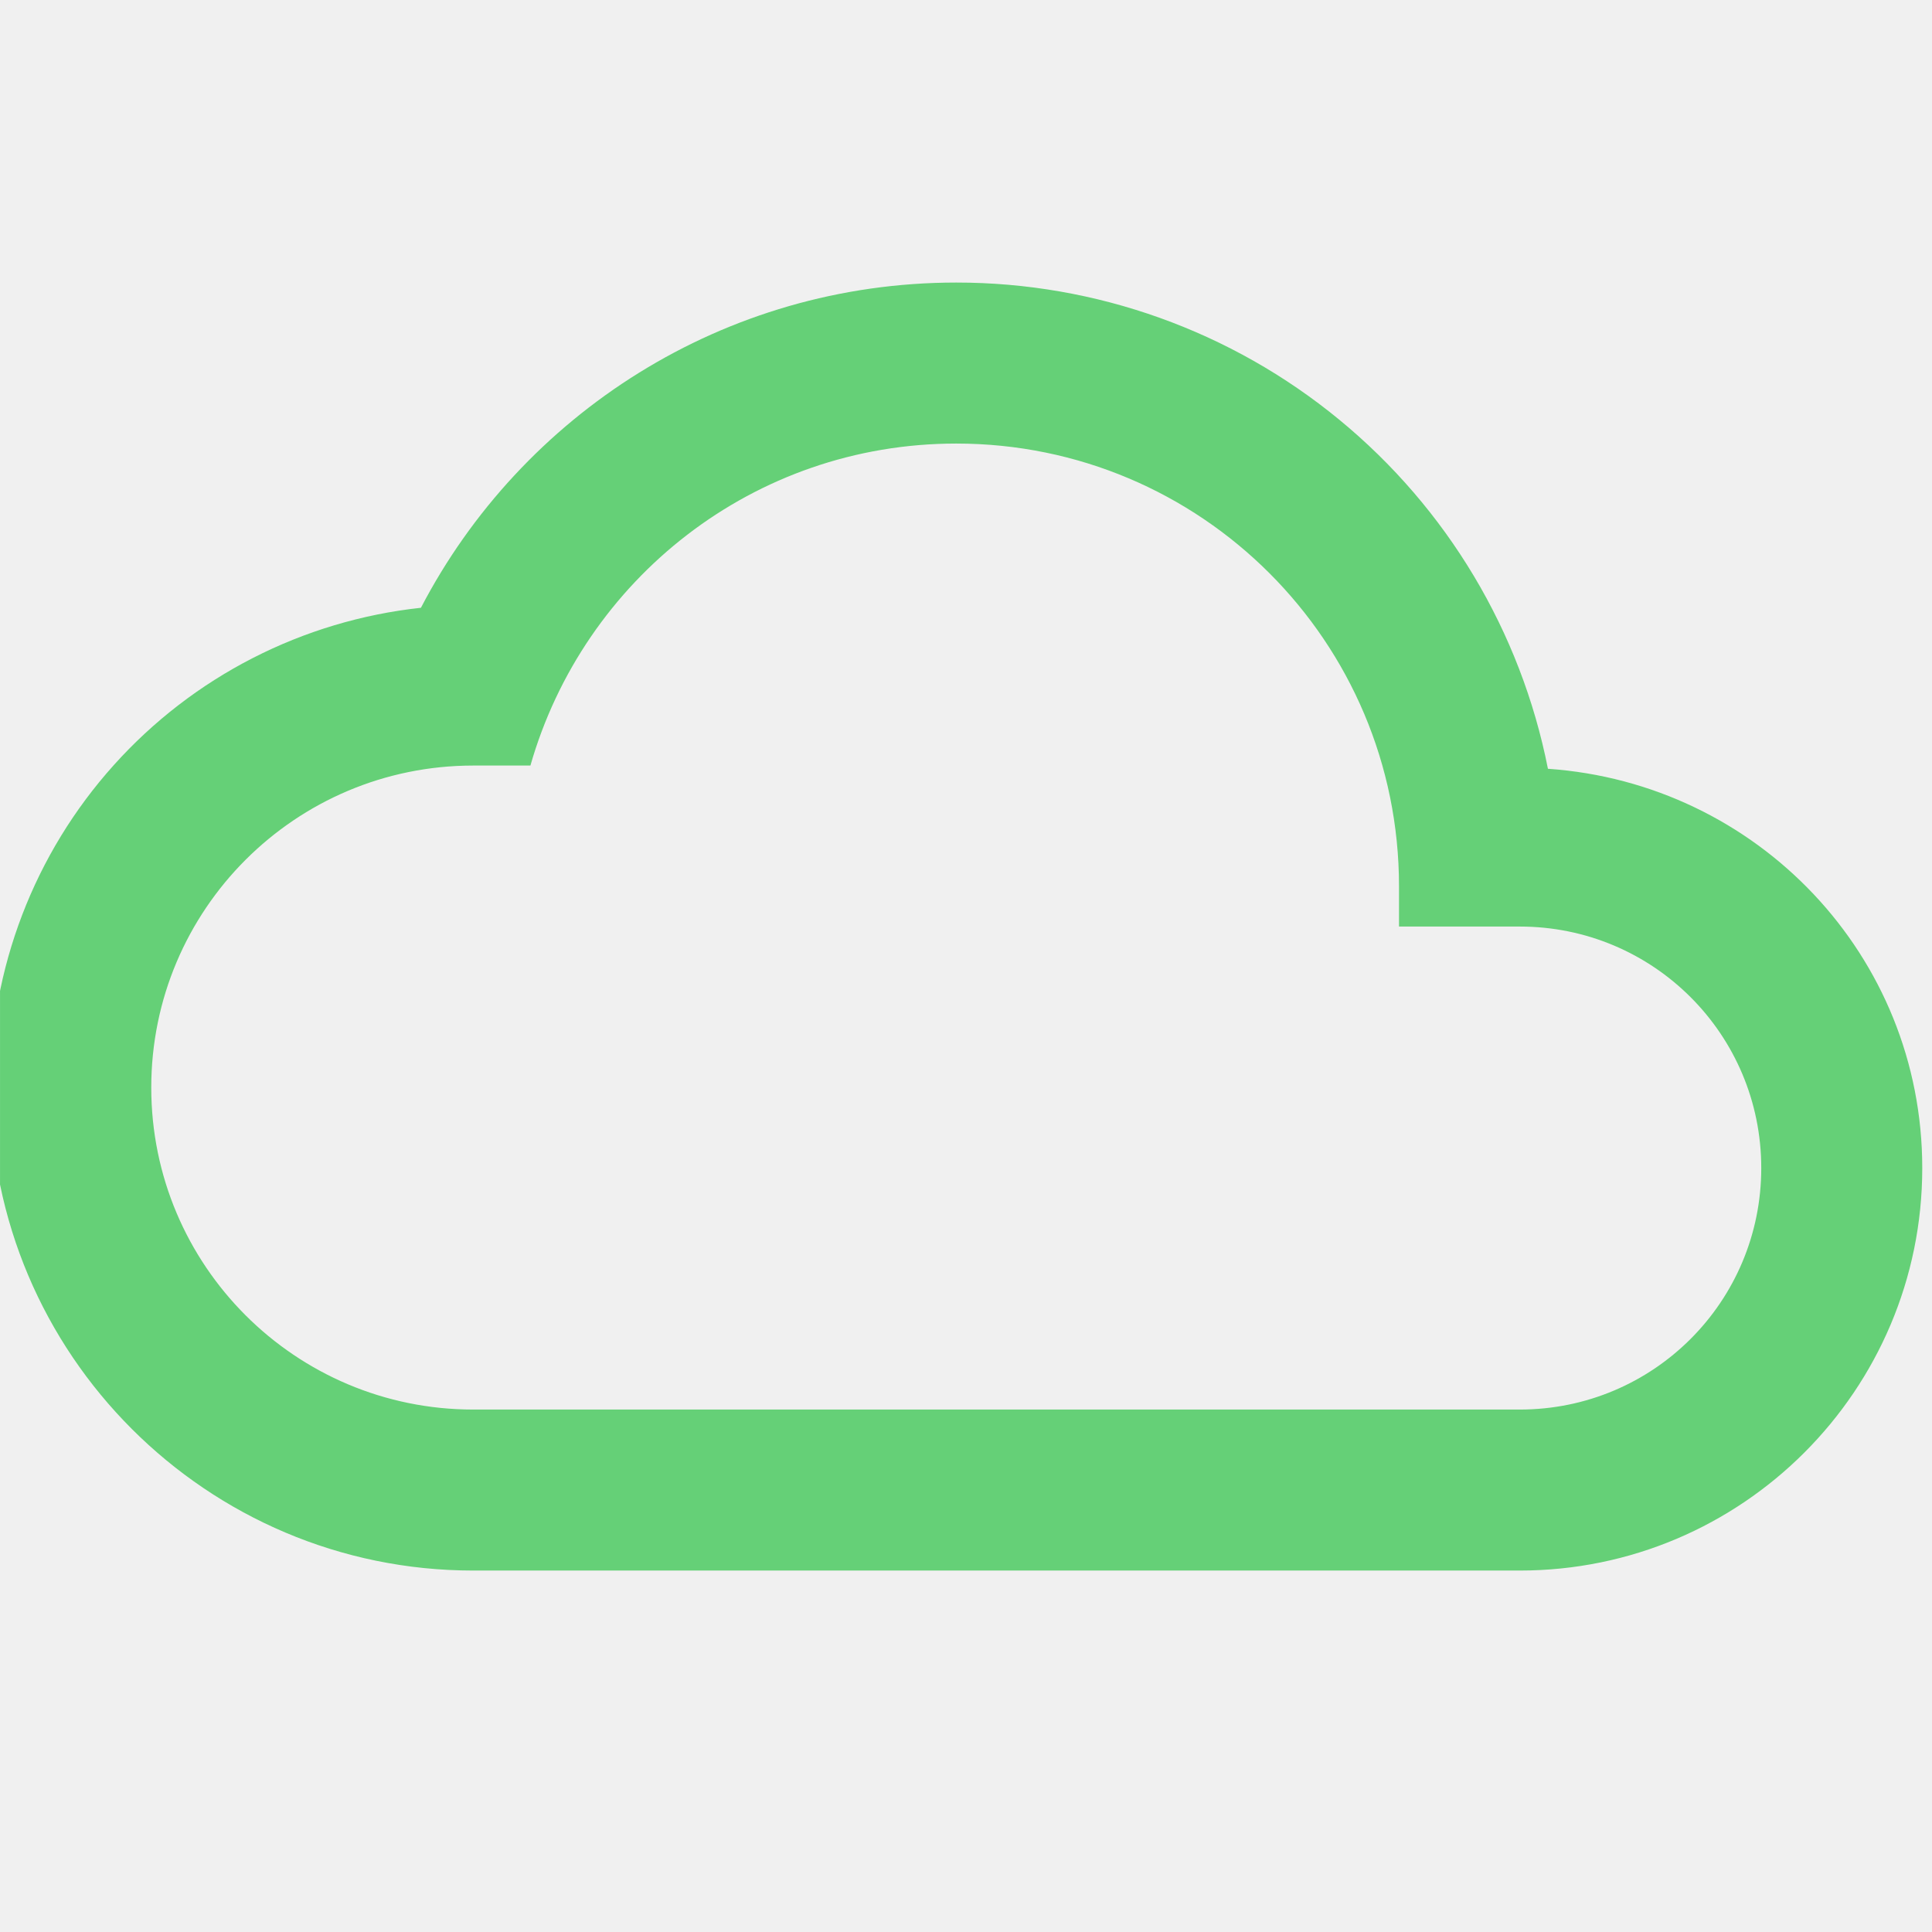
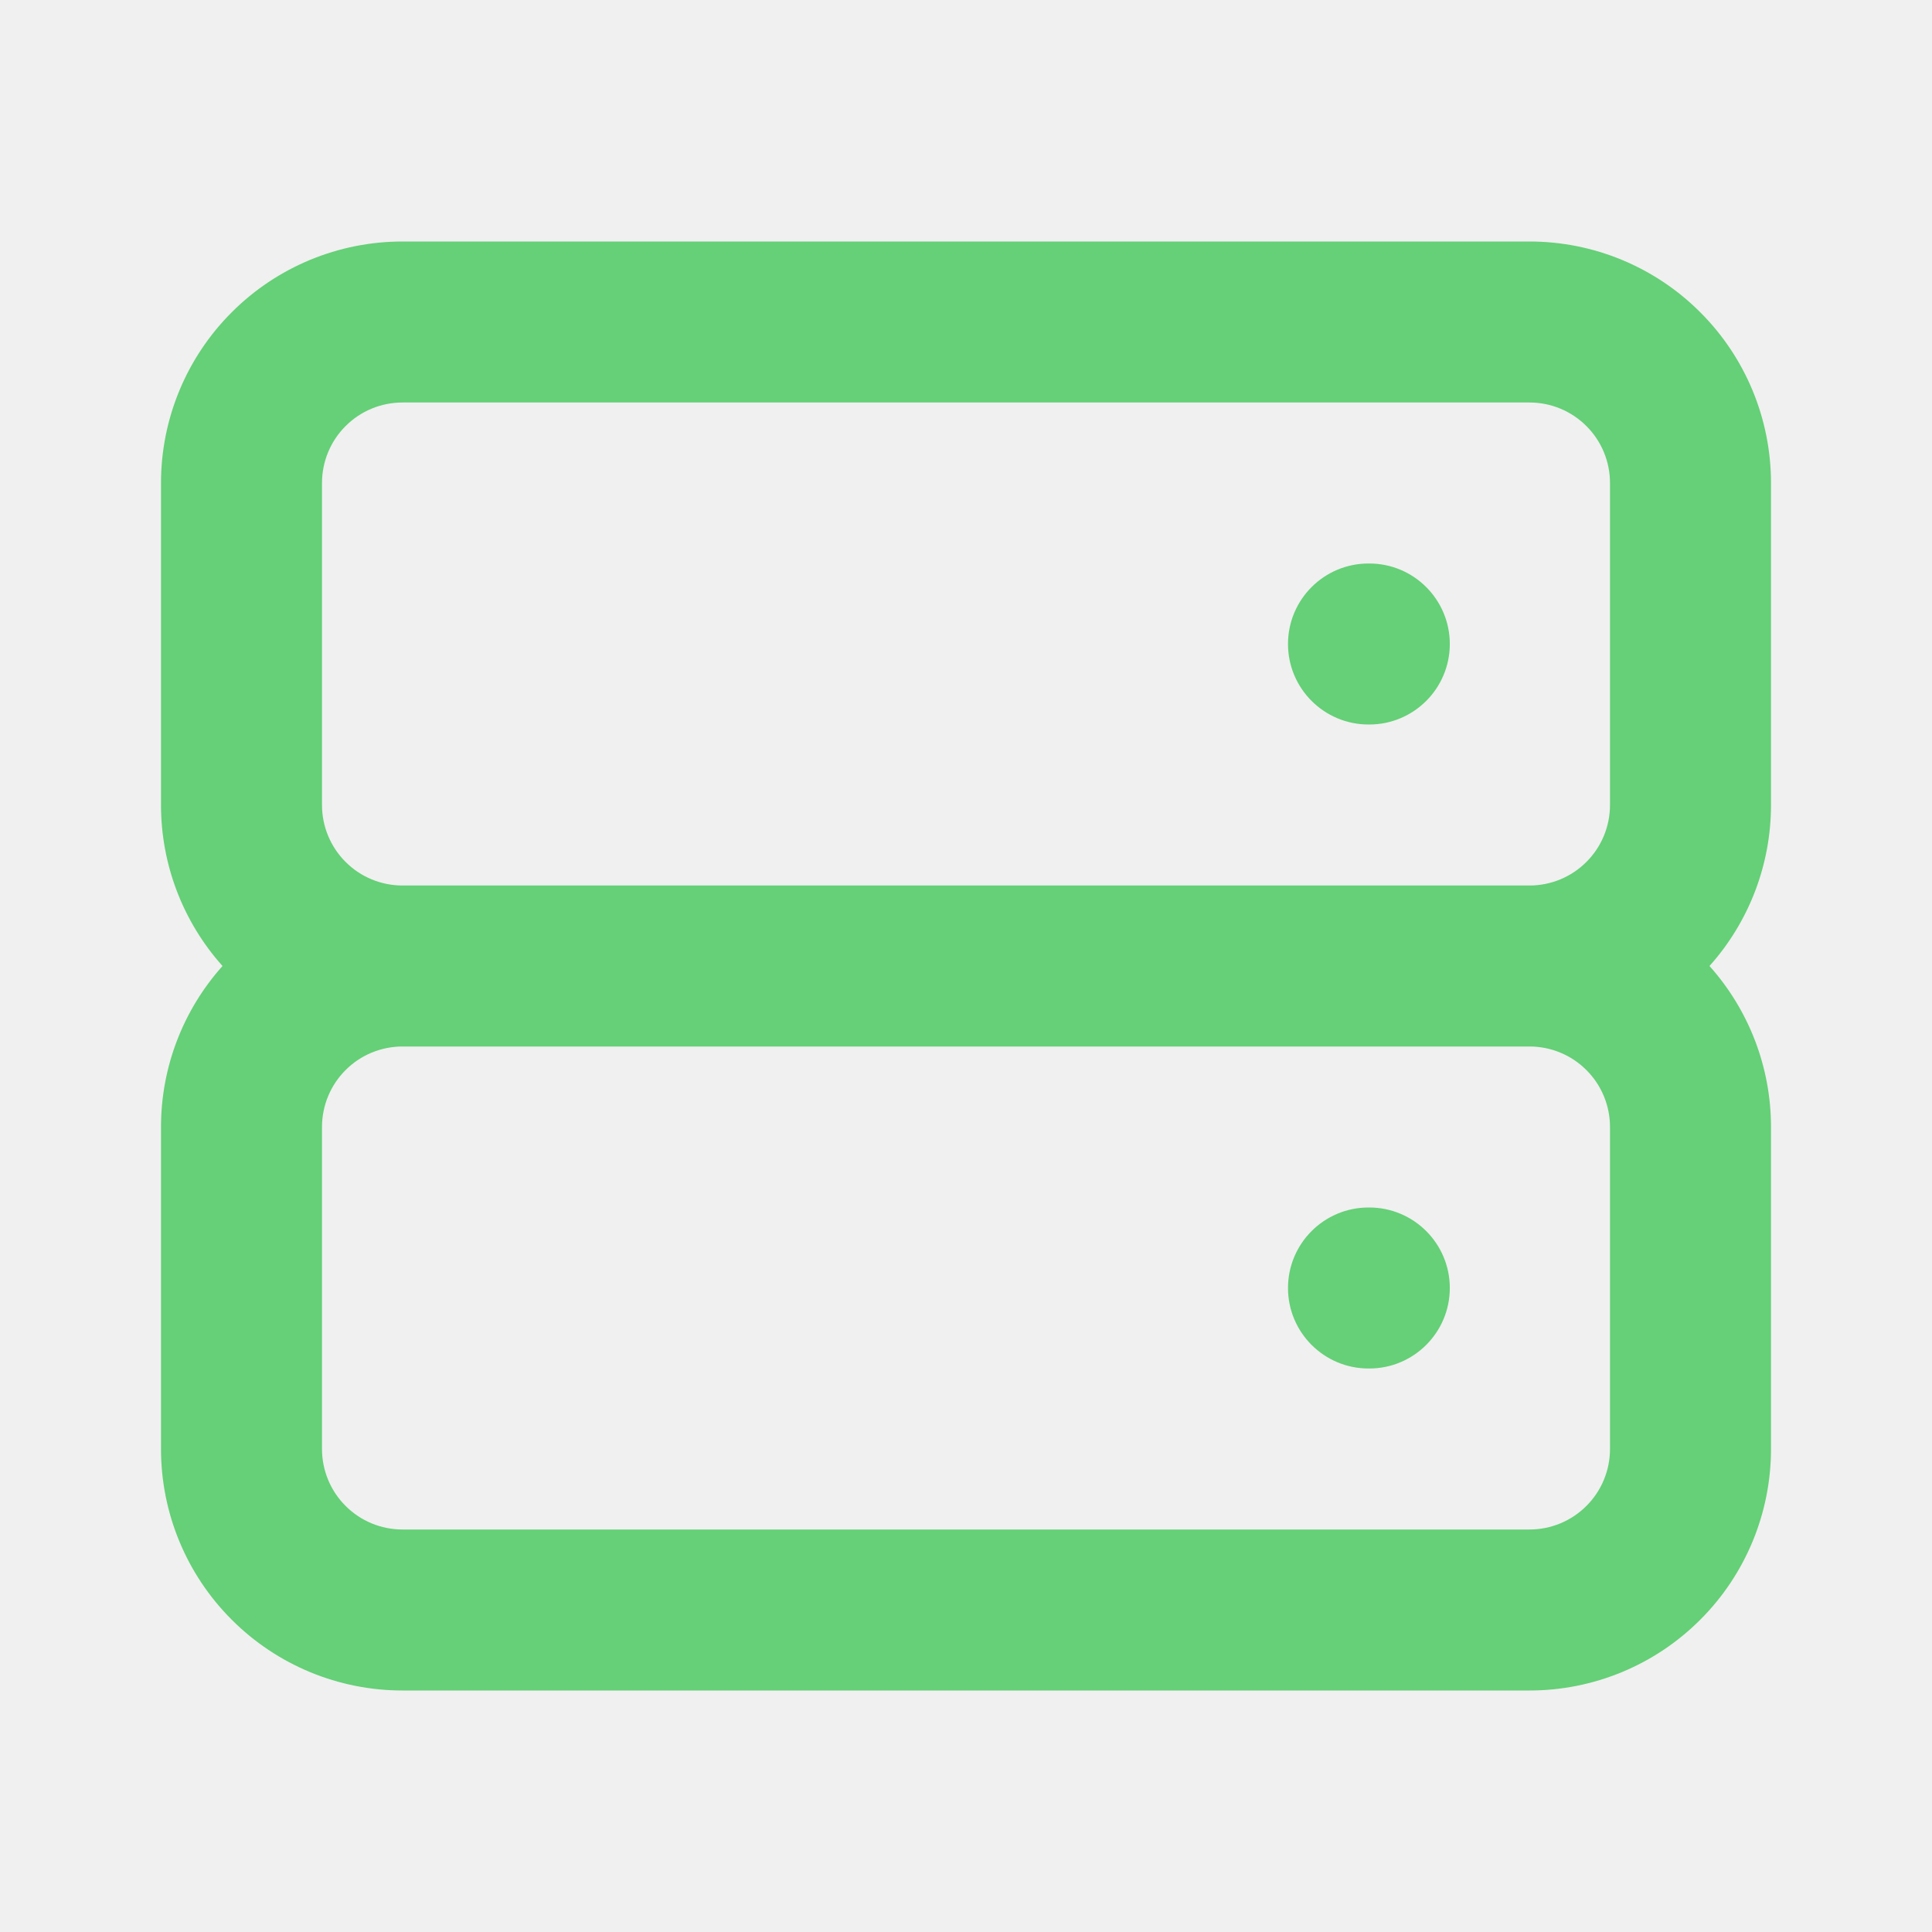
<svg xmlns="http://www.w3.org/2000/svg" width="24" height="24" viewBox="0 0 24 24" fill="none">
-   <g clip-path="url(#clip0_6_393)">
-     <path d="M19.229 9.55C18.893 7.847 17.977 6.315 16.636 5.213C15.296 4.111 13.614 3.509 11.879 3.51C8.989 3.51 6.479 5.15 5.229 7.55C3.759 7.709 2.4 8.405 1.413 9.505C0.425 10.605 -0.121 12.031 -0.121 13.51C-0.121 16.82 2.569 19.51 5.879 19.51H18.879C21.639 19.51 23.879 17.27 23.879 14.51C23.879 11.87 21.829 9.73 19.229 9.55ZM18.879 17.51H5.879C3.669 17.51 1.879 15.72 1.879 13.51C1.879 11.3 3.669 9.51 5.879 9.51H6.589C7.249 7.2 9.359 5.51 11.879 5.51C14.919 5.51 17.379 7.97 17.379 11.01V11.51H18.879C20.539 11.51 21.879 12.85 21.879 14.51C21.879 16.17 20.539 17.51 18.879 17.51Z" fill="#65D077" />
-   </g>
-   <defs>
-     <clipPath id="clip0_6_393">
-       <rect width="24" height="24" fill="white" transform="translate(0.000244141)" />
-     </clipPath>
-   </defs>
+   <path fill-rule="evenodd" clip-rule="evenodd" d="M5 5C4.735 5 4.48 5.105 4.293 5.293C4.105 5.48 4 5.735 4 6V10C4 10.265 4.105 10.52 4.293 10.707C4.48 10.895 4.735 11 5 11H19C19.265 11 19.52 10.895 19.707 10.707C19.895 10.52 20 10.265 20 10V6C20 5.735 19.895 5.48 19.707 5.293C19.52 5.105 19.265 5 19 5H5ZM21.236 12C21.727 11.451 22 10.74 22 10V6C22 5.204 21.684 4.441 21.121 3.879C20.559 3.316 19.796 3 19 3H5C4.204 3 3.441 3.316 2.879 3.879C2.316 4.441 2 5.204 2 6V10C2 10.74 2.273 11.451 2.764 12C2.273 12.549 2 13.26 2 14V18C2 18.796 2.316 19.559 2.879 20.121C3.441 20.684 4.204 21 5 21H19C19.796 21 20.559 20.684 21.121 20.121C21.684 19.559 22 18.796 22 18V14C22 13.26 21.727 12.549 21.236 12ZM19 13H5C4.735 13 4.48 13.105 4.293 13.293C4.105 13.48 4 13.735 4 14V18C4 18.265 4.105 18.52 4.293 18.707C4.48 18.895 4.735 19 5 19H19C19.265 19 19.52 18.895 19.707 18.707C19.895 18.52 20 18.265 20 18V14C20 13.735 19.895 13.48 19.707 13.293C19.52 13.105 19.265 13 19 13ZM16 8C16 7.448 16.448 7 17 7H17.01C17.562 7 18.01 7.448 18.01 8C18.01 8.552 17.562 9 17.01 9H17C16.448 9 16 8.552 16 8ZM16 16C16 15.448 16.448 15 17 15H17.01C17.562 15 18.01 15.448 18.01 16C18.01 16.552 17.562 17 17.01 17H17C16.448 17 16 16.552 16 16Z" fill="#65D077" />
</svg>
